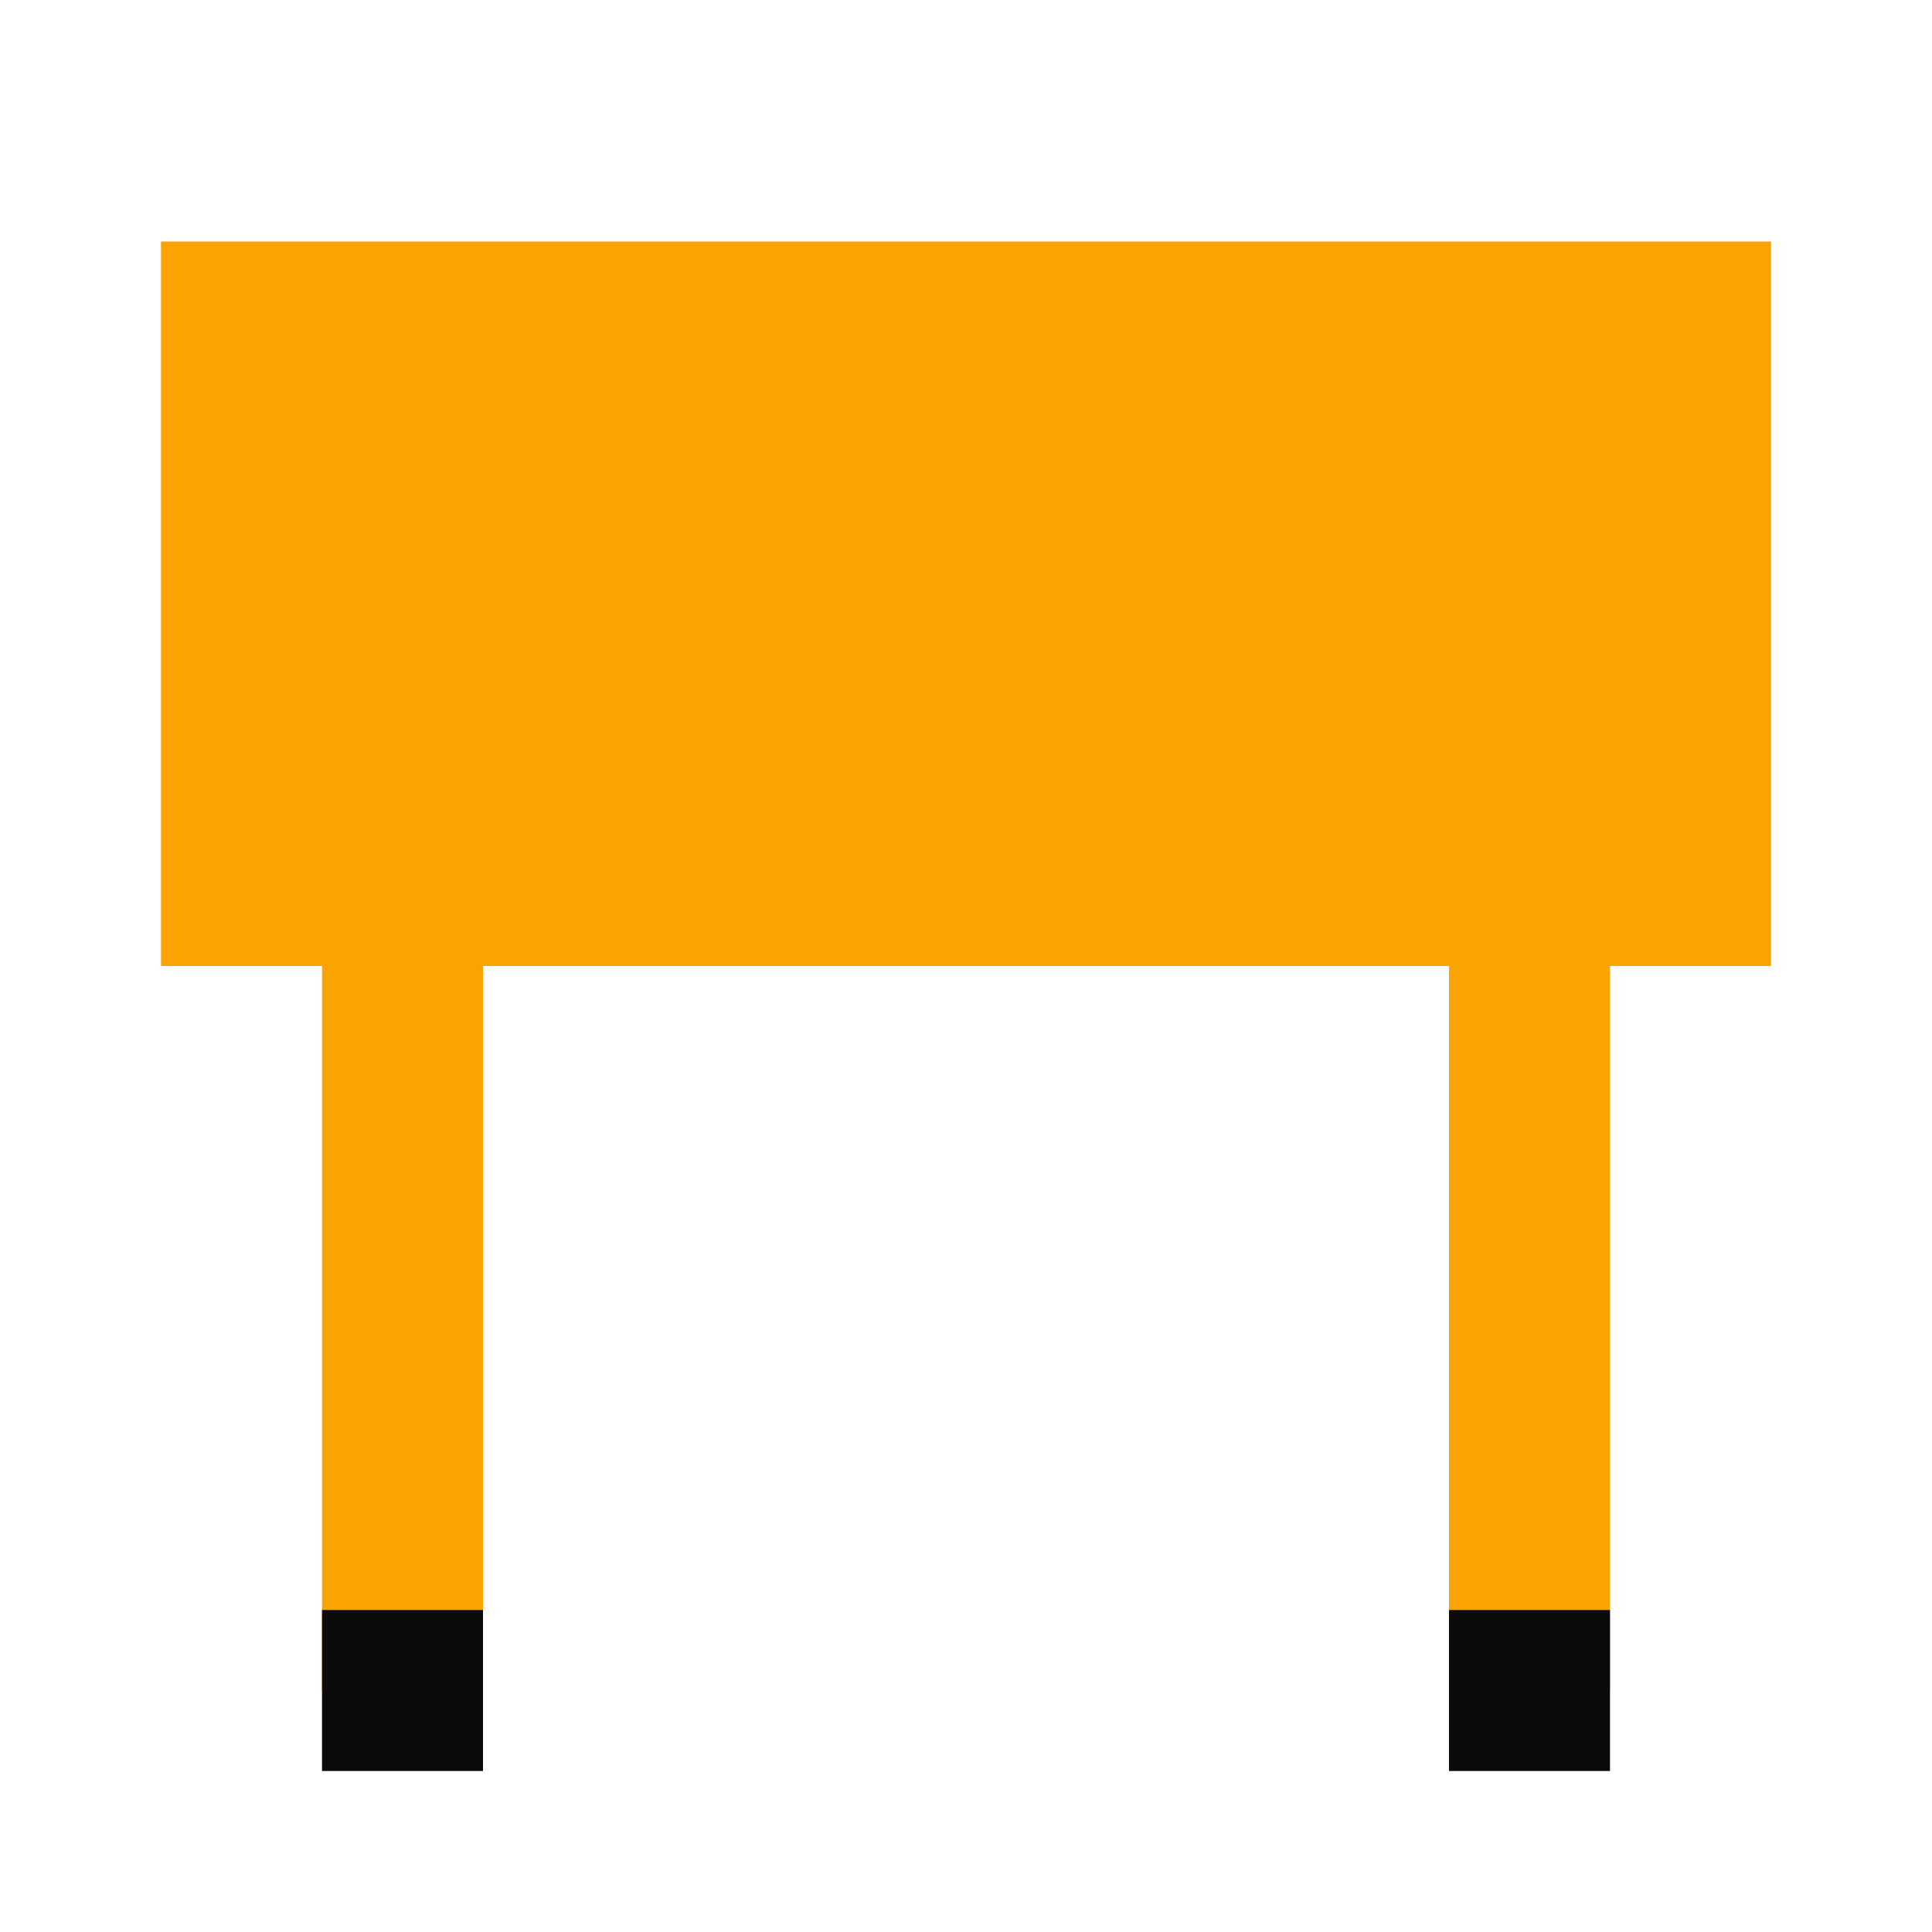
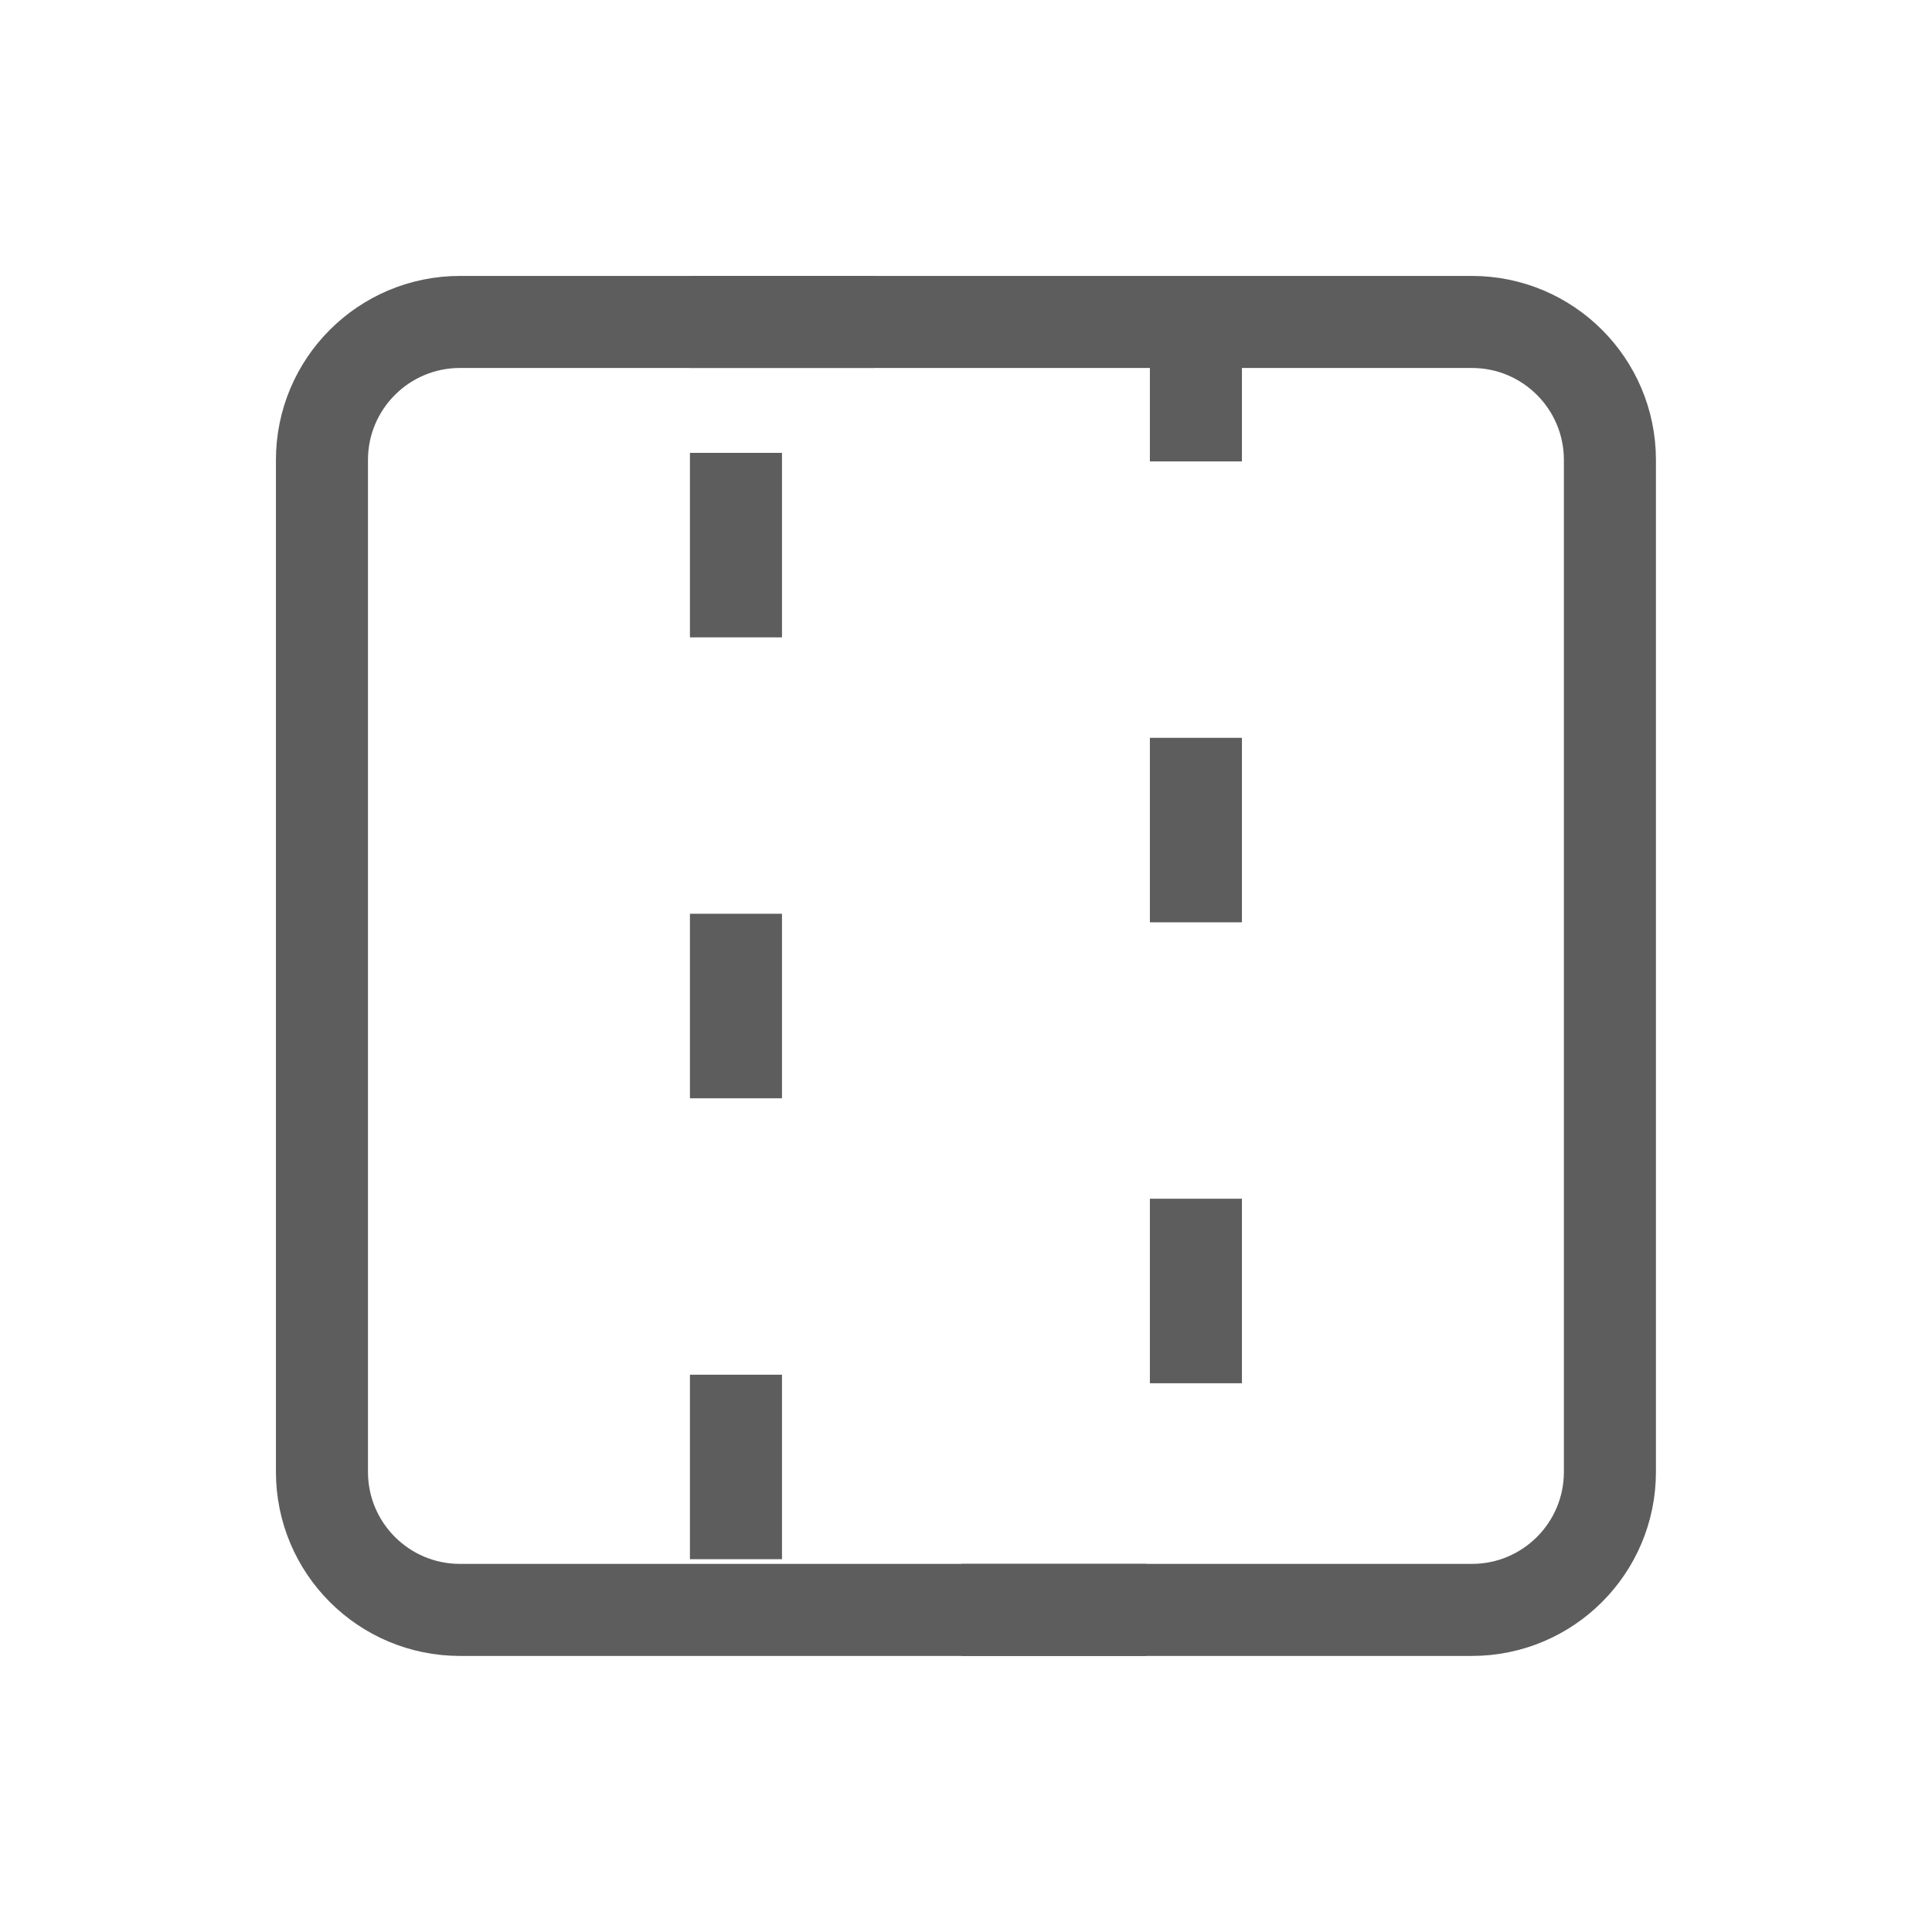
- <svg xmlns="http://www.w3.org/2000/svg" width="24" height="24" viewBox="0 0 24 24" fill="none">
-   <path d="M2 3H22V12H2V3Z" fill="#FBA303" />
-   <rect x="4" y="11" width="2" height="10" fill="#FBA303" />
-   <rect x="18" y="11" width="2" height="10" fill="#FBA303" />
-   <rect x="4" y="20" width="2" height="2" fill="#0B0B0B" />
-   <rect x="18" y="20" width="2" height="2" fill="#0B0B0B" />
+ <svg xmlns="http://www.w3.org/2000/svg" width="14" height="14" viewBox="0 0 14 14" fill="none">
+   <rect x="2.333" y="2.333" width="9.333" height="9.333" rx="1" stroke="#5D5D5D" stroke-width="0.667" stroke-linecap="round" stroke-linejoin="bevel" />
+   <rect x="5.333" y="2.333" width="3.333" height="9.333" stroke="#5D5D5D" stroke-width="0.667" stroke-linecap="square" stroke-linejoin="bevel" stroke-dasharray="0.67 2.67" />
</svg>
